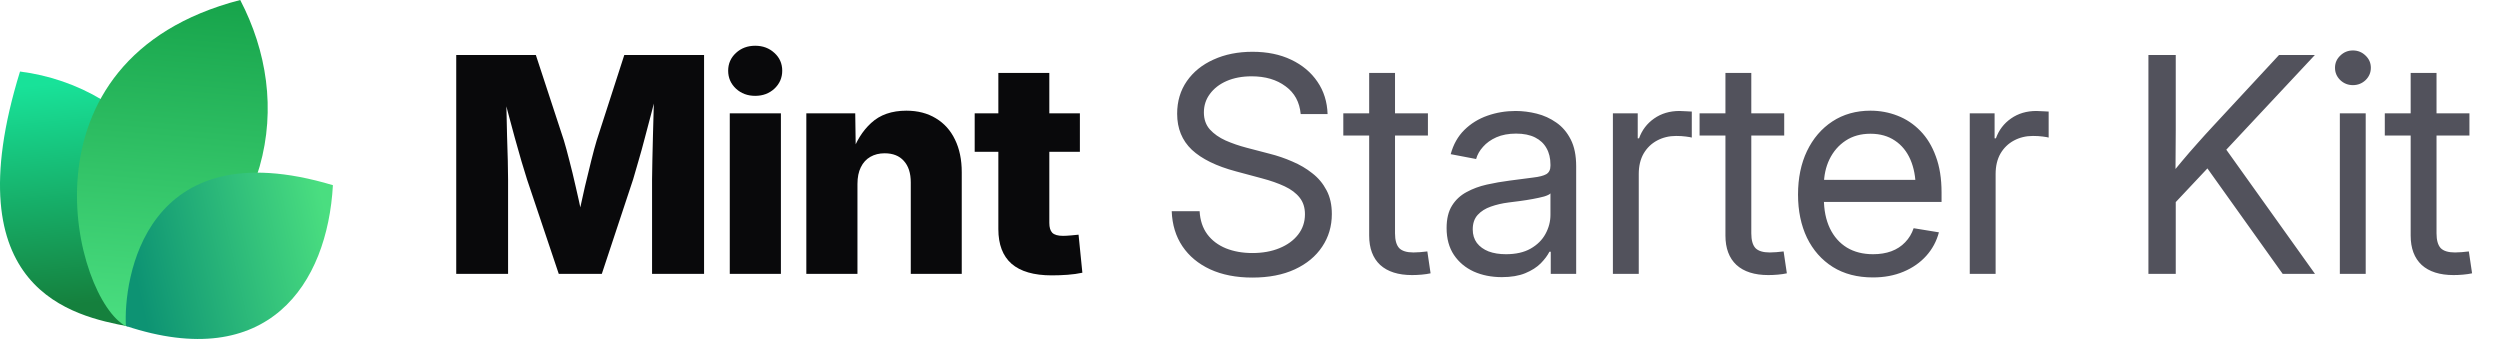
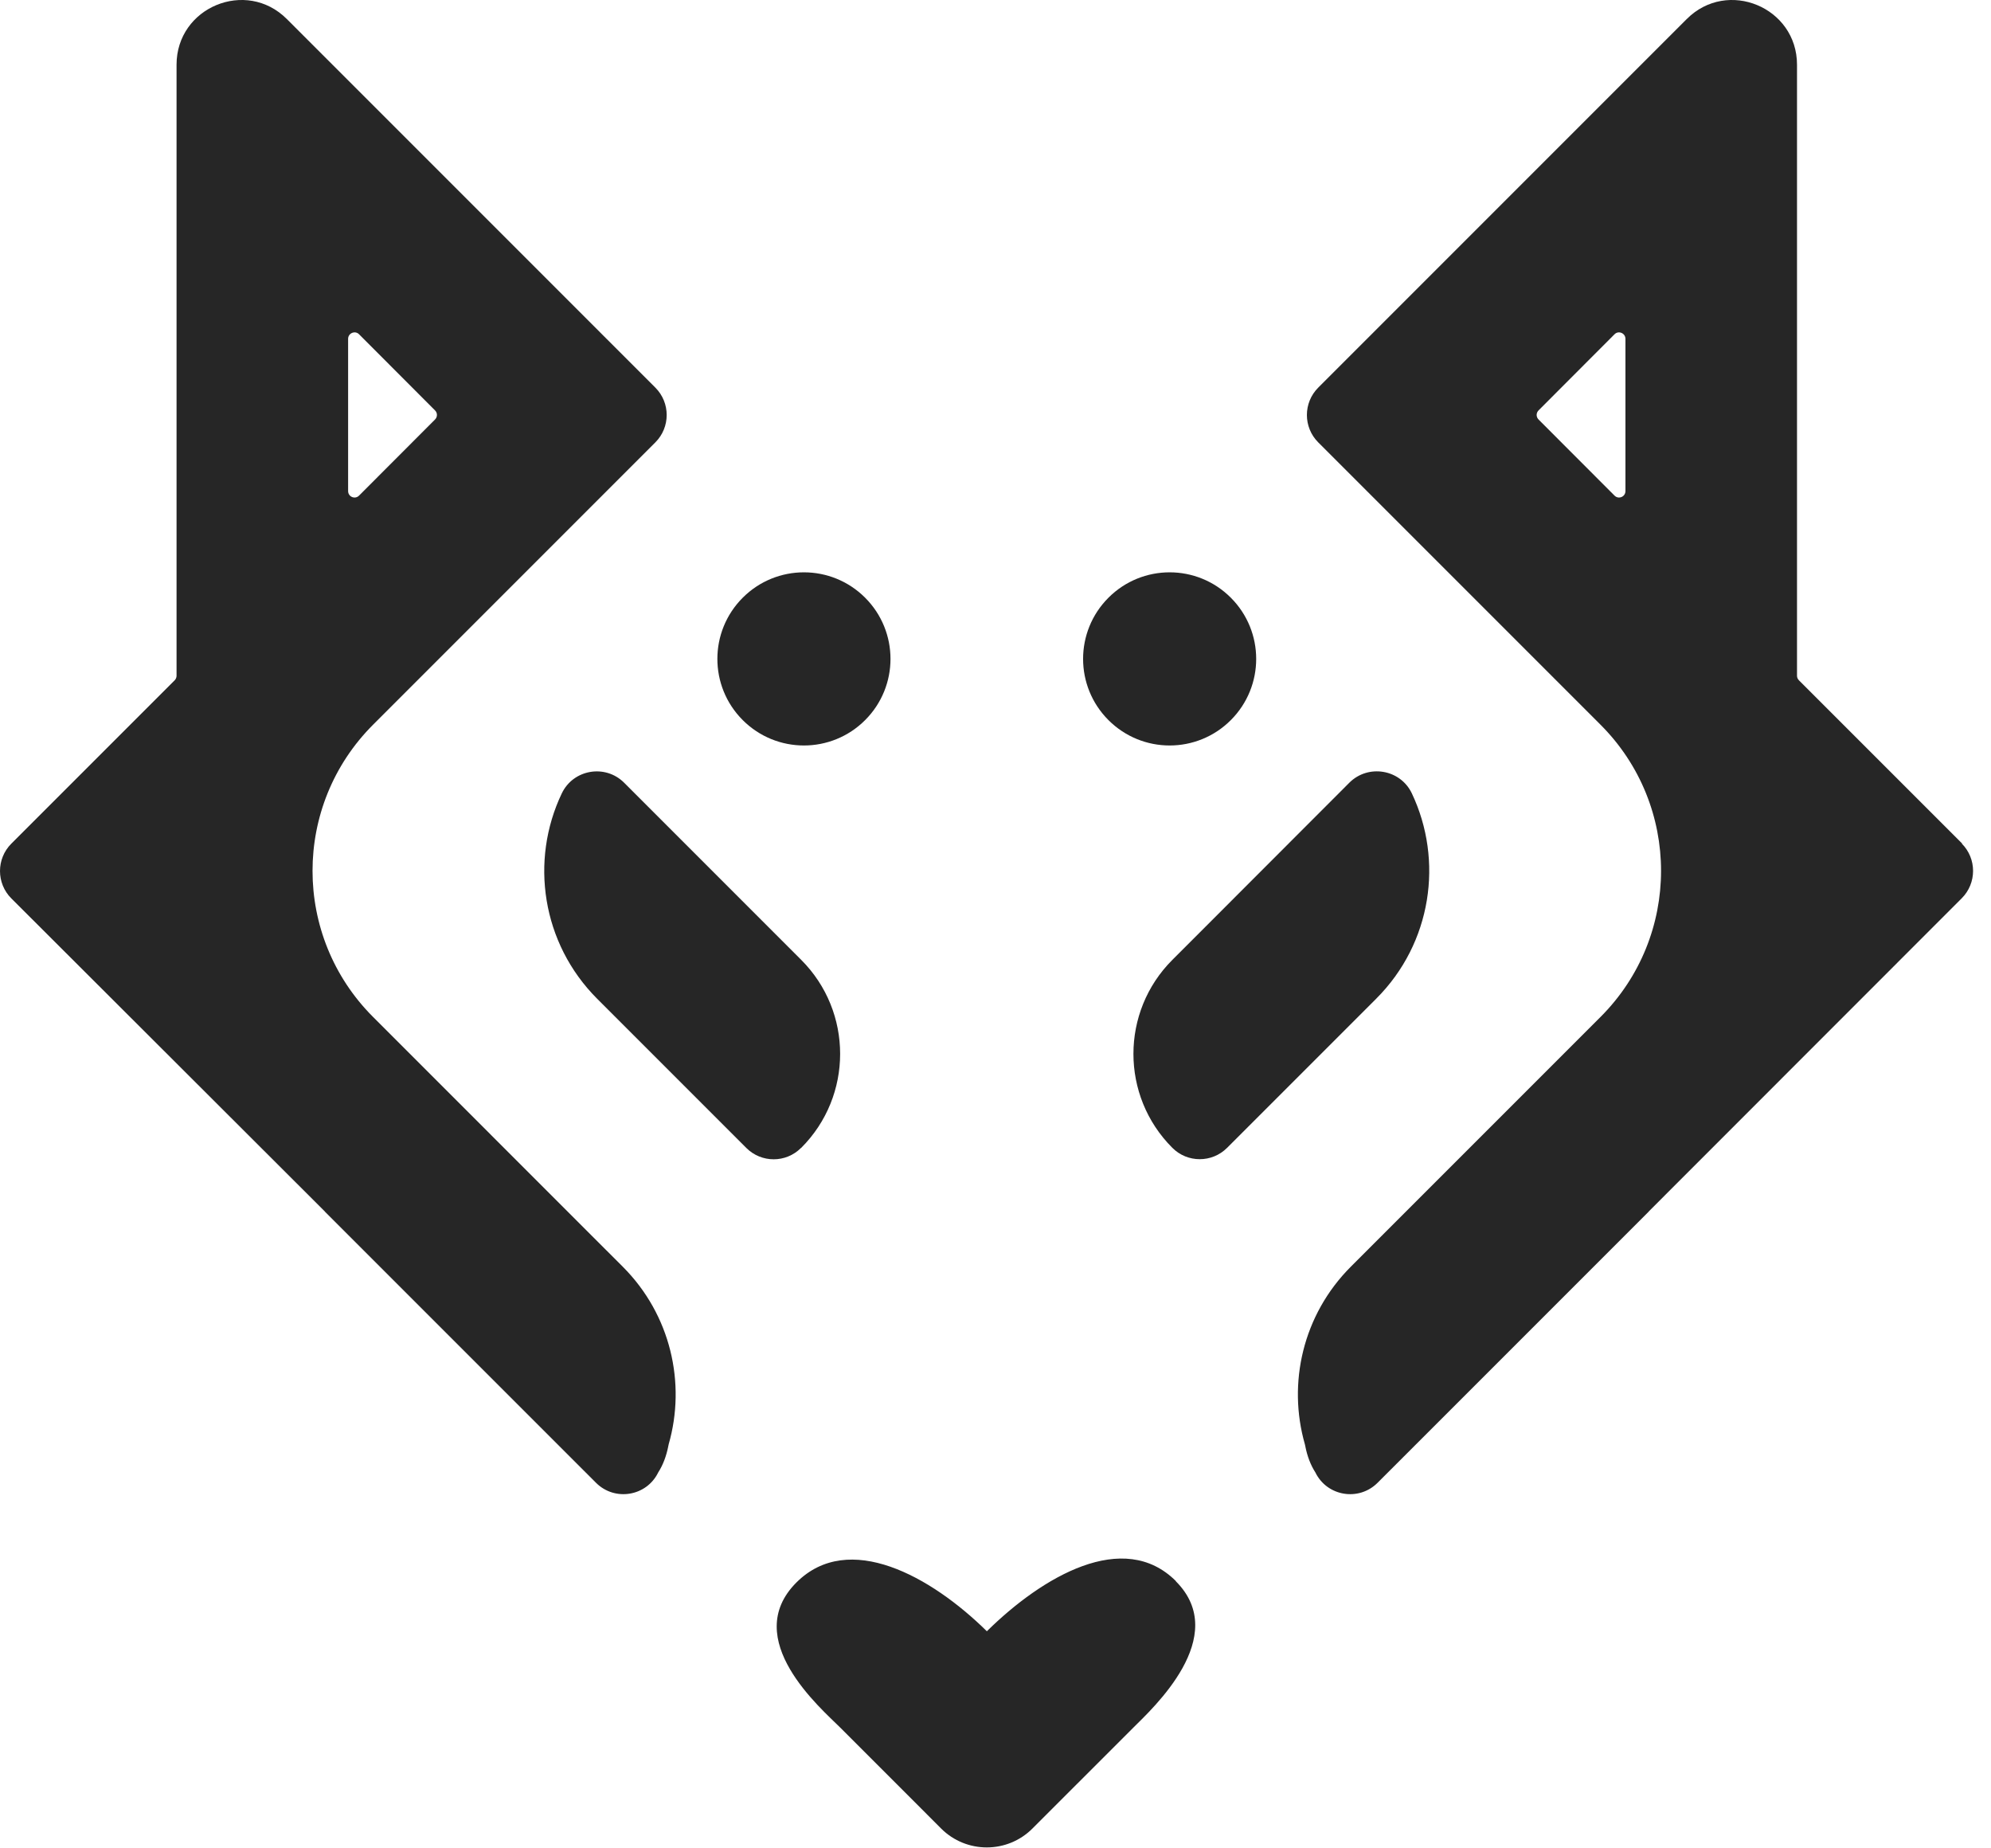
- <svg xmlns="http://www.w3.org/2000/svg" width="177" height="24" viewBox="0 0 177 24" fill="none">
-   <path d="M9.061 23.108C5.268 22.377 -3.391 20.627 1.417 5.064C9.634 6.099 16.973 14.064 9.061 23.108Z" fill="url(#paint0_linear_17557_2020)" />
-   <path d="M8.919 23.094C5.276 21.222 0.784 4.209 17.007 0C20.757 7.193 19.621 16.545 8.919 23.094Z" fill="url(#paint1_linear_17557_2020)" />
-   <path d="M8.914 23.079C8.735 19.882 10.159 9.085 23.57 13.111C23.181 20.123 18.984 26.418 8.914 23.079Z" fill="url(#paint2_linear_17557_2020)" />
-   <path d="M32.301 19.392V3.894H37.938L39.925 9.948C40.036 10.315 40.164 10.787 40.31 11.362C40.462 11.938 40.611 12.552 40.757 13.204C40.91 13.855 41.048 14.483 41.173 15.086C41.305 15.682 41.412 16.192 41.495 16.615H40.695C40.771 16.192 40.871 15.682 40.996 15.086C41.128 14.49 41.267 13.866 41.412 13.214C41.565 12.562 41.714 11.948 41.86 11.373C42.005 10.79 42.133 10.315 42.244 9.948L44.2 3.894H49.848V19.392H46.166V12.704C46.166 12.357 46.173 11.917 46.187 11.383C46.2 10.849 46.214 10.27 46.228 9.646C46.249 9.022 46.266 8.391 46.28 7.753C46.301 7.115 46.311 6.519 46.311 5.964H46.623C46.485 6.561 46.332 7.181 46.166 7.826C45.999 8.471 45.833 9.102 45.666 9.719C45.507 10.336 45.351 10.901 45.198 11.414C45.053 11.928 44.928 12.357 44.824 12.704L42.608 19.392H39.561L37.314 12.704C37.203 12.357 37.072 11.928 36.919 11.414C36.773 10.901 36.614 10.34 36.441 9.729C36.274 9.112 36.104 8.481 35.931 7.836C35.764 7.192 35.608 6.567 35.463 5.964H35.827C35.834 6.512 35.844 7.105 35.858 7.743C35.872 8.374 35.886 9.005 35.9 9.636C35.92 10.26 35.938 10.839 35.952 11.373C35.965 11.907 35.972 12.351 35.972 12.704V19.392H32.301ZM51.668 19.392V8.024H55.288V19.392H51.668ZM53.468 6.786C52.927 6.786 52.473 6.616 52.105 6.276C51.738 5.93 51.554 5.507 51.554 5.007C51.554 4.508 51.738 4.088 52.105 3.749C52.473 3.409 52.927 3.239 53.468 3.239C54.009 3.239 54.463 3.409 54.83 3.749C55.198 4.082 55.382 4.501 55.382 5.007C55.382 5.507 55.198 5.93 54.83 6.276C54.463 6.616 54.009 6.786 53.468 6.786ZM60.708 13.027V19.392H57.088V8.024H60.551L60.593 10.967H60.281C60.593 10.024 61.061 9.268 61.685 8.7C62.309 8.124 63.138 7.836 64.171 7.836C64.975 7.836 65.672 8.017 66.262 8.377C66.851 8.731 67.302 9.234 67.614 9.885C67.933 10.537 68.092 11.307 68.092 12.194V19.392H64.483V12.912C64.483 12.26 64.32 11.754 63.994 11.394C63.675 11.033 63.221 10.853 62.632 10.853C62.25 10.853 61.914 10.936 61.623 11.102C61.332 11.269 61.106 11.515 60.947 11.841C60.787 12.16 60.708 12.555 60.708 13.027ZM76.456 8.024V10.749H69.008V8.024H76.456ZM70.683 5.163H74.292V15.783C74.292 16.102 74.361 16.334 74.5 16.48C74.646 16.625 74.899 16.698 75.259 16.698C75.405 16.698 75.596 16.688 75.831 16.667C76.074 16.646 76.251 16.629 76.362 16.615L76.632 19.309C76.313 19.378 75.963 19.427 75.582 19.455C75.207 19.482 74.836 19.496 74.469 19.496C73.2 19.496 72.25 19.222 71.619 18.674C70.995 18.127 70.683 17.308 70.683 16.22V5.163Z" fill="#09090B" />
-   <path d="M88.667 19.652C87.523 19.652 86.528 19.458 85.682 19.07C84.843 18.681 84.188 18.137 83.716 17.437C83.245 16.736 82.992 15.908 82.957 14.951H84.933C84.968 15.596 85.148 16.14 85.474 16.584C85.8 17.021 86.24 17.354 86.795 17.582C87.35 17.804 87.974 17.915 88.667 17.915C89.388 17.915 90.026 17.801 90.581 17.572C91.143 17.343 91.583 17.024 91.902 16.615C92.228 16.199 92.391 15.717 92.391 15.169C92.391 14.698 92.266 14.306 92.017 13.994C91.767 13.675 91.413 13.408 90.956 13.193C90.498 12.978 89.954 12.787 89.323 12.621L87.502 12.132C86.123 11.765 85.082 11.255 84.382 10.603C83.689 9.944 83.342 9.095 83.342 8.055C83.342 7.174 83.571 6.404 84.028 5.746C84.486 5.087 85.117 4.577 85.921 4.217C86.726 3.849 87.645 3.666 88.678 3.666C89.718 3.666 90.63 3.853 91.413 4.227C92.204 4.602 92.824 5.122 93.275 5.787C93.726 6.446 93.965 7.209 93.993 8.076H92.089C92.013 7.23 91.656 6.574 91.018 6.11C90.387 5.638 89.586 5.403 88.615 5.403C87.95 5.403 87.36 5.513 86.847 5.735C86.341 5.957 85.946 6.262 85.661 6.651C85.377 7.032 85.235 7.469 85.235 7.961C85.235 8.447 85.377 8.849 85.661 9.168C85.946 9.48 86.317 9.74 86.774 9.948C87.232 10.149 87.724 10.319 88.251 10.457L89.884 10.884C90.439 11.023 90.977 11.206 91.496 11.435C92.023 11.657 92.495 11.934 92.911 12.267C93.334 12.593 93.67 12.995 93.92 13.474C94.17 13.945 94.294 14.504 94.294 15.149C94.294 16.015 94.066 16.788 93.608 17.468C93.157 18.148 92.512 18.681 91.673 19.07C90.834 19.458 89.832 19.652 88.667 19.652ZM101.097 8.024V9.594H95.106V8.024H101.097ZM96.937 5.163H98.767V16.521C98.767 17 98.865 17.347 99.059 17.562C99.26 17.77 99.6 17.874 100.078 17.874C100.21 17.874 100.366 17.867 100.546 17.853C100.733 17.832 100.903 17.815 101.056 17.801L101.285 19.351C101.097 19.392 100.886 19.423 100.65 19.444C100.414 19.465 100.189 19.475 99.974 19.475C98.996 19.475 98.244 19.236 97.717 18.758C97.197 18.272 96.937 17.579 96.937 16.677V5.163ZM106.33 19.621C105.595 19.621 104.932 19.489 104.343 19.226C103.754 18.955 103.285 18.564 102.939 18.05C102.592 17.53 102.419 16.896 102.419 16.147C102.419 15.495 102.547 14.965 102.804 14.556C103.06 14.146 103.403 13.828 103.833 13.599C104.263 13.363 104.742 13.186 105.269 13.068C105.796 12.95 106.333 12.857 106.881 12.787C107.574 12.69 108.132 12.617 108.555 12.569C108.978 12.52 109.287 12.441 109.481 12.33C109.675 12.212 109.772 12.014 109.772 11.737V11.654C109.772 11.203 109.679 10.815 109.492 10.489C109.311 10.163 109.041 9.91 108.68 9.729C108.32 9.549 107.872 9.459 107.338 9.459C106.805 9.459 106.34 9.546 105.945 9.719C105.556 9.892 105.241 10.118 104.998 10.395C104.755 10.665 104.593 10.953 104.509 11.258L102.71 10.915C102.897 10.222 103.22 9.65 103.677 9.199C104.135 8.748 104.679 8.412 105.31 8.19C105.941 7.968 106.607 7.857 107.307 7.857C107.8 7.857 108.295 7.92 108.795 8.044C109.301 8.169 109.765 8.381 110.188 8.679C110.611 8.97 110.951 9.369 111.208 9.875C111.464 10.374 111.593 11.005 111.593 11.768V19.392H109.793V17.822H109.7C109.568 18.085 109.363 18.359 109.086 18.643C108.809 18.921 108.444 19.153 107.994 19.34C107.543 19.527 106.988 19.621 106.33 19.621ZM106.621 17.998C107.321 17.998 107.904 17.867 108.368 17.603C108.84 17.333 109.19 16.986 109.419 16.563C109.654 16.133 109.772 15.682 109.772 15.211V13.692C109.703 13.769 109.554 13.841 109.325 13.911C109.096 13.973 108.829 14.032 108.524 14.088C108.226 14.143 107.921 14.192 107.609 14.233C107.304 14.275 107.033 14.309 106.798 14.337C106.354 14.393 105.938 14.49 105.549 14.628C105.168 14.76 104.86 14.954 104.624 15.211C104.388 15.467 104.27 15.811 104.27 16.241C104.27 16.615 104.367 16.934 104.561 17.198C104.762 17.461 105.04 17.662 105.393 17.801C105.747 17.933 106.156 17.998 106.621 17.998ZM114.193 19.392V8.024H115.951V9.792H116.045C116.253 9.209 116.61 8.741 117.116 8.388C117.622 8.034 118.219 7.857 118.905 7.857C119.058 7.857 119.217 7.864 119.384 7.878C119.55 7.885 119.682 7.892 119.779 7.899V9.74C119.716 9.719 119.578 9.695 119.363 9.667C119.155 9.639 118.922 9.625 118.666 9.625C118.174 9.625 117.726 9.733 117.324 9.948C116.922 10.163 116.603 10.471 116.367 10.874C116.138 11.276 116.024 11.758 116.024 12.319V19.392H114.193ZM126.322 8.024V9.594H120.33V8.024H126.322ZM122.161 5.163H123.992V16.521C123.992 17 124.089 17.347 124.283 17.562C124.484 17.77 124.824 17.874 125.302 17.874C125.434 17.874 125.59 17.867 125.77 17.853C125.958 17.832 126.127 17.815 126.28 17.801L126.509 19.351C126.322 19.392 126.11 19.423 125.874 19.444C125.639 19.465 125.413 19.475 125.198 19.475C124.221 19.475 123.468 19.236 122.941 18.758C122.421 18.272 122.161 17.579 122.161 16.677V5.163ZM132.604 19.642C131.502 19.642 130.555 19.396 129.765 18.903C128.974 18.404 128.364 17.714 127.934 16.834C127.511 15.946 127.3 14.927 127.3 13.775C127.3 12.611 127.511 11.584 127.934 10.697C128.364 9.802 128.964 9.102 129.734 8.596C130.51 8.089 131.408 7.836 132.428 7.836C133.1 7.836 133.738 7.954 134.341 8.19C134.952 8.426 135.489 8.783 135.954 9.261C136.425 9.74 136.793 10.343 137.056 11.071C137.327 11.792 137.462 12.645 137.462 13.63V14.296H128.433V12.735H136.463L135.631 13.297C135.631 12.541 135.506 11.876 135.257 11.3C135.007 10.725 134.643 10.277 134.165 9.958C133.686 9.632 133.107 9.469 132.428 9.469C131.748 9.469 131.162 9.632 130.67 9.958C130.177 10.284 129.796 10.725 129.526 11.279C129.262 11.827 129.13 12.441 129.13 13.12V14.046C129.13 14.864 129.273 15.572 129.557 16.168C129.841 16.757 130.243 17.211 130.763 17.53C131.283 17.842 131.901 17.998 132.615 17.998C133.093 17.998 133.523 17.929 133.905 17.79C134.293 17.645 134.619 17.433 134.882 17.156C135.153 16.879 135.354 16.546 135.486 16.157L137.275 16.449C137.108 17.08 136.81 17.634 136.38 18.113C135.95 18.591 135.413 18.966 134.768 19.236C134.123 19.507 133.402 19.642 132.604 19.642ZM139.459 19.392V8.024H141.217V9.792H141.311C141.519 9.209 141.876 8.741 142.382 8.388C142.888 8.034 143.485 7.857 144.171 7.857C144.324 7.857 144.483 7.864 144.649 7.878C144.816 7.885 144.948 7.892 145.045 7.899V9.74C144.982 9.719 144.844 9.695 144.629 9.667C144.421 9.639 144.188 9.625 143.932 9.625C143.439 9.625 142.992 9.733 142.59 9.948C142.188 10.163 141.869 10.471 141.633 10.874C141.404 11.276 141.29 11.758 141.29 12.319V19.392H139.459ZM153.429 14.961V12.715C153.783 12.257 154.136 11.82 154.49 11.404C154.844 10.981 155.204 10.565 155.572 10.156C155.939 9.74 156.314 9.327 156.695 8.918L161.355 3.894H163.893L157.277 10.967H157.184L153.429 14.961ZM152.108 19.392V3.894H154.043V9.241L154.022 12.559L154.043 13.505V19.392H152.108ZM161.615 19.392L155.967 11.477L157.173 9.969L163.903 19.392H161.615ZM165.661 19.392V8.024H167.492V19.392H165.661ZM166.587 6.027C166.24 6.027 165.942 5.909 165.692 5.673C165.443 5.43 165.318 5.139 165.318 4.799C165.318 4.459 165.443 4.172 165.692 3.936C165.942 3.693 166.24 3.572 166.587 3.572C166.934 3.572 167.232 3.693 167.482 3.936C167.731 4.172 167.856 4.459 167.856 4.799C167.856 5.139 167.731 5.43 167.482 5.673C167.232 5.909 166.934 6.027 166.587 6.027ZM174.836 8.024V9.594H168.844V8.024H174.836ZM170.675 5.163H172.506V16.521C172.506 17 172.603 17.347 172.797 17.562C172.998 17.77 173.338 17.874 173.816 17.874C173.948 17.874 174.104 17.867 174.284 17.853C174.472 17.832 174.641 17.815 174.794 17.801L175.023 19.351C174.836 19.392 174.624 19.423 174.388 19.444C174.153 19.465 173.927 19.475 173.712 19.475C172.735 19.475 171.982 19.236 171.455 18.758C170.935 18.272 170.675 17.579 170.675 16.677V5.163Z" fill="#52525C" />
-   <defs>
-     <linearGradient id="paint0_linear_17557_2020" x1="3.776" y1="5.916" x2="5.232" y2="21.559" gradientUnits="userSpaceOnUse">
-       <stop stop-color="#18E299" />
-       <stop offset="1" stop-color="#15803D" />
-     </linearGradient>
-     <linearGradient id="paint1_linear_17557_2020" x1="12.171" y1="-0.718" x2="10.19" y2="22.983" gradientUnits="userSpaceOnUse">
-       <stop stop-color="#16A34A" />
-       <stop offset="1" stop-color="#4ADE80" />
-     </linearGradient>
-     <linearGradient id="paint2_linear_17557_2020" x1="23.133" y1="15.353" x2="9.338" y2="18.52" gradientUnits="userSpaceOnUse">
-       <stop stop-color="#4ADE80" />
-       <stop offset="1" stop-color="#0D9373" />
-     </linearGradient>
-   </defs>
+ <svg xmlns="http://www.w3.org/2000/svg" width="83" height="77" viewBox="0 0 83 77" fill="none">
+   <path d="M81.802 35.163L74.994 28.356C74.946 28.308 74.913 28.238 74.913 28.168V2.697C74.913 0.303 72.013 -0.903 70.318 0.792L54.954 16.156C54.324 16.786 54.324 17.808 54.954 18.438L66.723 30.207C70.086 33.571 70.086 39.022 66.723 42.385L57.628 51.48C57.628 51.48 57.612 51.502 57.601 51.507L56.315 52.793C54.308 54.8 53.667 57.658 54.399 60.203C54.399 60.225 54.41 60.246 54.416 60.273C54.416 60.273 54.416 60.279 54.416 60.284C54.496 60.688 54.631 61.053 54.835 61.371C55.32 62.367 56.644 62.587 57.429 61.801L63.666 55.565L68.73 50.501H68.725L81.78 37.44C82.41 36.81 82.41 35.788 81.78 35.158L81.802 35.163ZM67.761 20.467C67.761 20.709 67.471 20.827 67.304 20.655L64.14 17.486C64.032 17.378 64.032 17.211 64.14 17.104L67.304 13.934C67.471 13.762 67.761 13.885 67.761 14.122V20.456V20.467Z" fill="#262626" />
+   <path d="M33.401 47.842H33.396C32.766 48.477 31.744 48.477 31.114 47.848L24.898 41.632C22.579 39.313 22.084 35.863 23.419 33.07C23.898 32.064 25.232 31.838 26.018 32.623L32.255 38.861L33.401 40.007C35.564 42.17 35.564 45.679 33.401 47.842Z" fill="#262626" />
+   <path d="M57.37 41.627L55.072 43.925L51.154 47.842C50.525 48.472 49.502 48.472 48.873 47.842C46.709 45.679 46.709 42.17 48.873 40.007L50.014 38.866L56.251 32.623C57.036 31.838 58.376 32.059 58.855 33.065C60.184 35.863 59.689 39.307 57.375 41.621L57.37 41.627Z" fill="#262626" />
+   <path d="M36.065 24.912C34.655 23.502 32.373 23.502 30.963 24.912C29.553 26.322 29.553 28.604 30.963 30.014C32.373 31.424 34.655 31.424 36.065 30.014C37.475 28.604 37.475 26.322 36.065 24.912Z" fill="#262626" />
+   <path d="M51.31 24.912C49.901 23.502 47.619 23.502 46.209 24.912C44.799 26.322 44.799 28.604 46.209 30.014C47.619 31.424 49.901 31.424 51.31 30.014C52.72 28.604 52.72 26.322 51.31 24.912Z" fill="#262626" />
+   <path d="M0.472 35.163L7.28 28.356C7.328 28.308 7.36 28.238 7.36 28.168V2.697C7.36 0.303 10.261 -0.903 11.956 0.792L27.32 16.156C27.95 16.786 27.95 17.808 27.32 18.438L15.551 30.207C12.188 33.571 12.188 39.022 15.551 42.385L24.645 51.48C24.645 51.48 24.662 51.502 24.672 51.507L25.959 52.793C27.966 54.8 28.606 57.658 27.874 60.203C27.874 60.225 27.864 60.246 27.858 60.273C27.858 60.273 27.858 60.279 27.858 60.284C27.777 60.688 27.643 61.053 27.439 61.371C26.954 62.367 25.63 62.587 24.845 61.801L18.608 55.565L13.544 50.501H13.549L0.472 37.445C-0.157 36.816 -0.157 35.793 0.472 35.163ZM14.512 20.467C14.512 20.709 14.803 20.827 14.97 20.655L18.134 17.486C18.242 17.378 18.242 17.211 18.134 17.104L14.97 13.934C14.803 13.762 14.512 13.885 14.512 14.122V20.456V20.467Z" fill="#262626" />
+   <path d="M49.023 65.902C46.844 63.723 43.459 65.703 41.14 67.99C38.82 65.703 35.381 63.782 33.202 65.956C30.84 68.318 34.235 71.214 35.021 71.999L38.406 75.384L39.234 76.213C40.284 77.262 41.99 77.262 43.039 76.213L43.868 75.384L47.248 72.005C48.033 71.219 51.327 68.216 49.018 65.907L49.023 65.902Z" fill="#262626" />
</svg>
